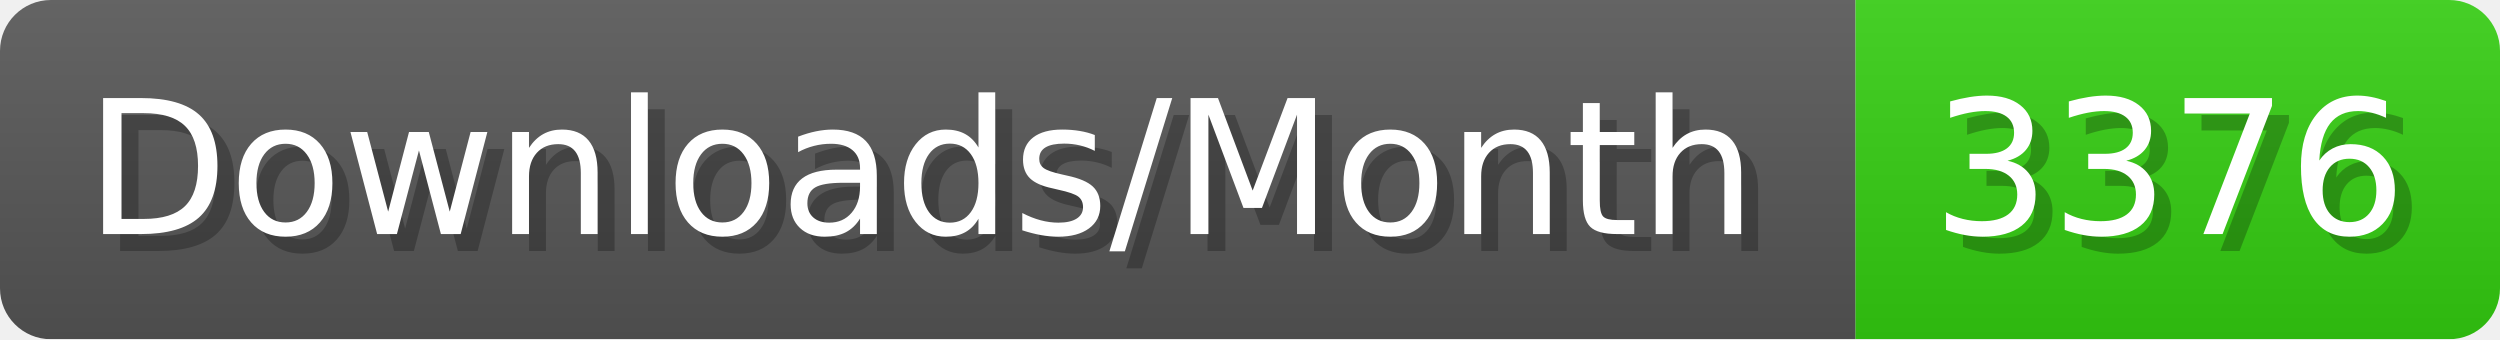
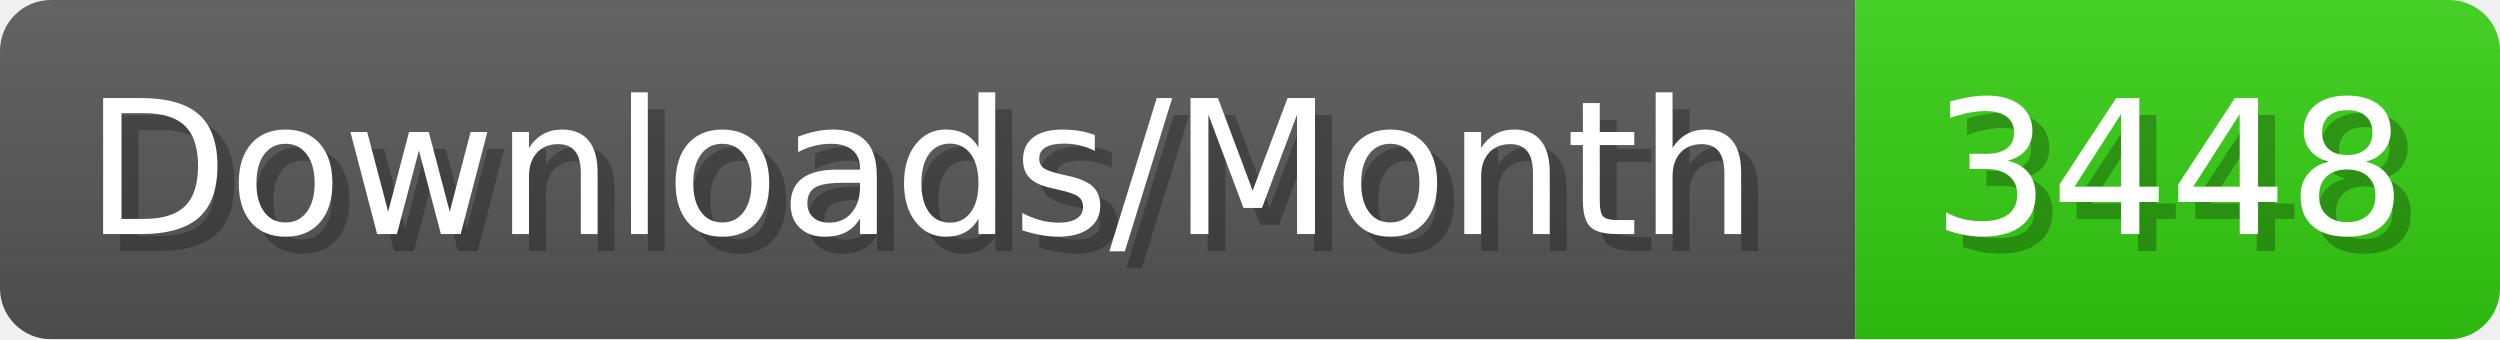
- <svg xmlns="http://www.w3.org/2000/svg" width="147.4" height="20" viewBox="0 0 1474 200" role="img" aria-label="Downloads/Month: 3376">
+ <svg xmlns="http://www.w3.org/2000/svg" width="147.4" height="20" viewBox="0 0 1474 200" role="img" aria-label="Downloads/Month: 3448">
  <linearGradient id="YlXUI" x2="0" y2="100%">
    <stop offset="0" stop-opacity=".1" stop-color="#EEE" />
    <stop offset="1" stop-opacity=".1" />
  </linearGradient>
  <mask id="JHhop">
    <rect width="1474" height="200" rx="30" fill="#FFF" />
  </mask>
  <g mask="url(#JHhop)">
    <rect width="1094" height="200" fill="#555" />
    <rect width="380" height="200" fill="#3C1" x="1094" />
    <rect width="1474" height="200" fill="url(#YlXUI)" />
  </g>
  <g aria-hidden="true" fill="#fff" text-anchor="start" font-family="Verdana,DejaVu Sans,sans-serif" font-size="110">
    <text x="60" y="148" textLength="994" fill="#000" opacity="0.25">Downloads/Month</text>
    <text x="50" y="138" textLength="994">Downloads/Month</text>
-     <text x="1149" y="148" textLength="280" fill="#000" opacity="0.25">3376</text>
-     <text x="1139" y="138" textLength="280">3376</text>
+     <text x="1149" y="148" textLength="280" fill="#000" opacity="0.25">3448</text>
+     <text x="1139" y="138" textLength="280">3448</text>
  </g>
</svg>
